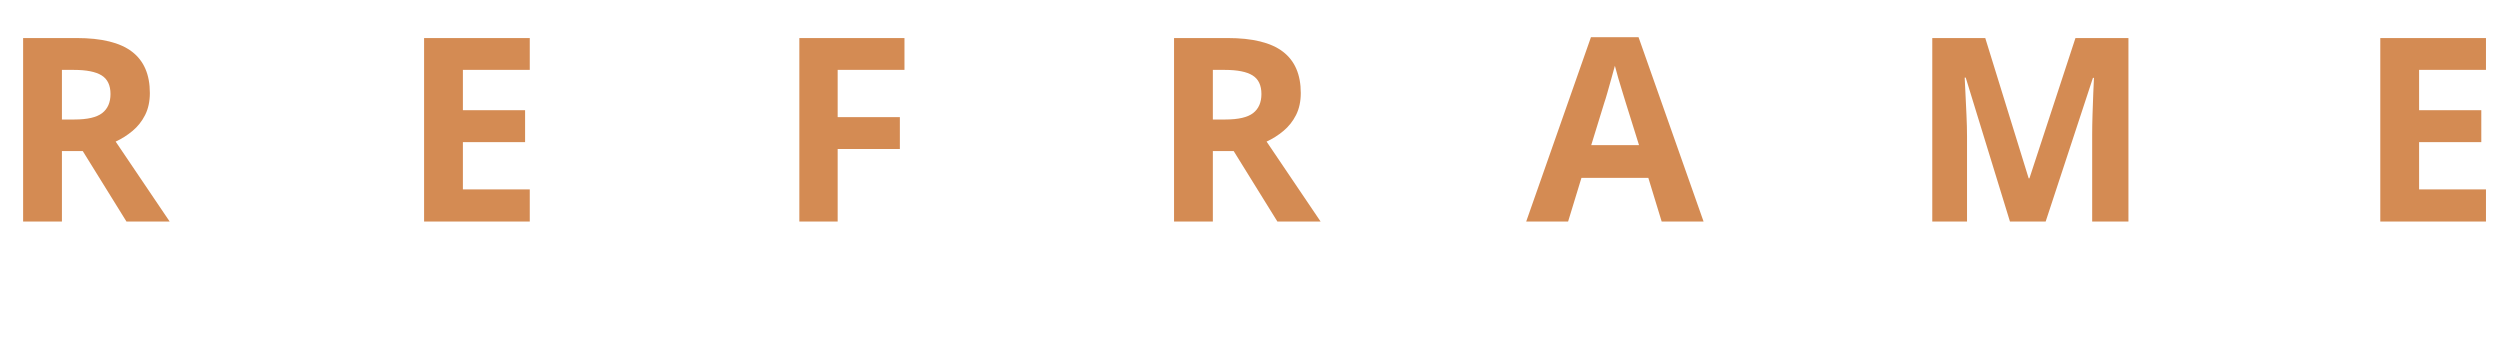
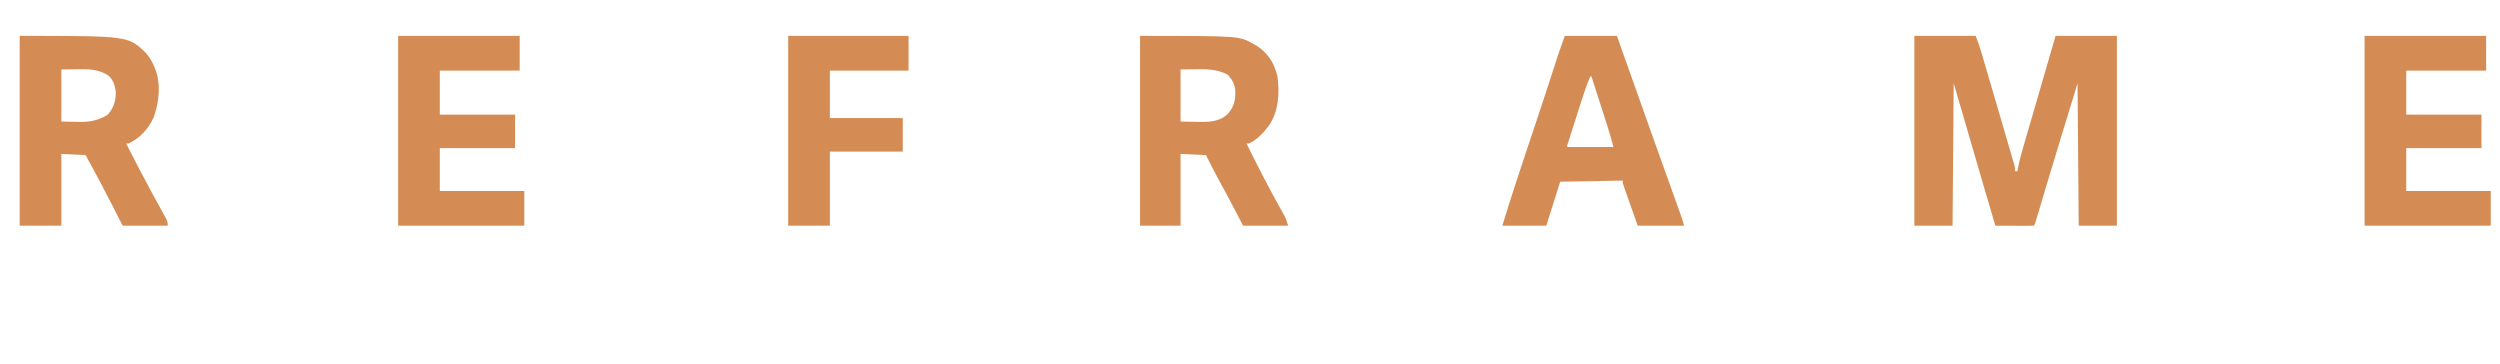
- <svg xmlns="http://www.w3.org/2000/svg" id="Layer_1" data-name="Layer 1" viewBox="0 0 567.74 81.19">
-   <defs>
-     <style>
-       .cls-1 {
-         letter-spacing: .9em;
-       }
- 
-       .cls-2 {
-         letter-spacing: .8em;
-       }
- 
-       .cls-3 {
-         fill: #d48b53;
-         font-family: AdelleSansDevanagari-Bold, 'Adelle Sans Devanagari';
-         font-size: 58.37px;
-         font-weight: 700;
-       }
-     </style>
-   </defs>
-   <text class="cls-3" transform="translate(0 50.31)">
-     <tspan class="cls-1" x="0" y="0">REF</tspan>
-     <tspan class="cls-2" x="261.37" y="0">RAME</tspan>
-   </text>
+ <svg xmlns="http://www.w3.org/2000/svg" version="1.1" width="2160" height="314">
+   <path d="M0 0 C17.49 0 34.98 0 53 0 C54.837 4.898 56.541 9.565 58.002 14.547 C58.367 15.787 58.732 17.026 59.108 18.303 C59.499 19.642 59.89 20.981 60.281 22.32 C60.696 23.732 61.11 25.143 61.525 26.554 C62.627 30.304 63.725 34.056 64.822 37.808 C65.727 40.9 66.633 43.992 67.539 47.083 C69.763 54.67 71.983 62.258 74.201 69.846 C75.77 75.214 77.343 80.581 78.917 85.947 C79.966 89.525 81.012 93.103 82.055 96.683 C82.516 98.261 82.978 99.838 83.441 101.415 C84.063 103.537 84.681 105.661 85.297 107.785 C85.63 108.929 85.964 110.072 86.308 111.25 C87 114 87 114 87 117 C87.66 117 88.32 117 89 117 C89.096 116.449 89.192 115.898 89.29 115.331 C90.748 107.493 92.941 99.908 95.184 92.266 C95.6 90.835 96.016 89.404 96.432 87.973 C97.535 84.178 98.644 80.384 99.754 76.59 C100.896 72.682 102.033 68.772 103.171 64.863 C104.744 59.456 106.319 54.051 107.896 48.646 C111.197 37.331 114.477 26.01 117.75 14.688 C119.854 7.417 119.854 7.417 122 0 C139.49 0 156.98 0 175 0 C175 54.12 175 108.24 175 164 C164.11 164 153.22 164 142 164 C141.67 123.41 141.34 82.82 141 41 C127.522 84.91 127.522 84.91 114.234 128.879 C113.882 130.058 113.529 131.238 113.166 132.453 C111.54 137.894 109.92 143.338 108.306 148.783 C107.739 150.687 107.172 152.592 106.605 154.496 C106.352 155.356 106.099 156.216 105.838 157.102 C104.113 162.887 104.113 162.887 103 164 C100.552 164.088 98.132 164.115 95.684 164.098 C94.587 164.096 94.587 164.096 93.468 164.093 C91.125 164.088 88.781 164.075 86.438 164.062 C84.852 164.057 83.267 164.053 81.682 164.049 C77.788 164.038 73.894 164.021 70 164 C67.668 156.084 65.336 148.168 63.006 140.251 C61.922 136.568 60.837 132.885 59.752 129.202 C51.095 99.822 42.556 70.41 34 41 C33.67 81.59 33.34 122.18 33 164 C22.11 164 11.22 164 0 164 C0 109.88 0 55.76 0 0 Z " fill="#D48C54" transform="translate(1654,31)" />
+   <path d="M0 0 C93.782 0 93.782 0 108.875 14.609 C112.005 18.131 114.142 21.685 116 26 C116.458 26.992 116.458 26.992 116.926 28.004 C122.248 41.297 120.524 57.147 115.812 70.32 C111.376 80.176 103.899 88.463 94 93 C93.34 93 92.68 93 92 93 C103.045 114.608 103.045 114.608 114.5 136 C114.98 136.875 115.46 137.75 115.955 138.652 C117.302 141.102 118.651 143.551 120 146 C121.592 148.891 123.176 151.787 124.75 154.688 C125.086 155.294 125.422 155.901 125.768 156.525 C127.244 159.259 128 160.835 128 164 C115.13 164 102.26 164 89 164 C86.112 158.349 83.225 152.697 80.25 146.875 C73.328 133.361 66.306 119.924 58.914 106.659 C58.25 105.454 57.616 104.231 57 103 C50.07 102.67 43.14 102.34 36 102 C36 122.46 36 142.92 36 164 C24.12 164 12.24 164 0 164 C0 109.88 0 55.76 0 0 Z M36 29 C36 43.85 36 58.7 36 74 C40.063 74.082 44.126 74.165 48.312 74.25 C49.57 74.286 50.827 74.323 52.122 74.36 C61.013 74.447 68.267 72.82 75.938 68.25 C81.245 62.46 83.271 55.809 83 48 C82.259 42.714 80.885 38.345 77 34.562 C68.508 28.523 58.334 28.595 48.312 28.812 C42.218 28.905 42.218 28.905 36 29 Z " fill="#D48C54" transform="translate(17,31)" />
+   <path d="M0 0 C85.738 0 85.738 0 98 7 C99.135 7.63 99.135 7.63 100.293 8.273 C110.237 14.303 115.63 23.104 118.586 34.199 C120.78 49.042 119.867 65.459 111 78 C106.208 84.103 101.174 89.731 94 93 C93.34 93 92.68 93 92 93 C101.647 112.564 111.603 131.992 122.269 151.022 C122.732 151.856 123.195 152.691 123.672 153.551 C124.075 154.269 124.478 154.988 124.894 155.728 C126 158 126 158 128 164 C115.13 164 102.26 164 89 164 C87.103 160.329 85.205 156.657 83.25 152.875 C78.328 143.379 73.282 133.961 68.127 124.589 C64.228 117.477 60.562 110.286 57 103 C46.11 102.505 46.11 102.505 35 102 C35 122.46 35 142.92 35 164 C23.45 164 11.9 164 0 164 C0 109.88 0 55.76 0 0 Z M35 29 C35 43.85 35 58.7 35 74 C39.228 74.082 43.456 74.165 47.812 74.25 C49.777 74.305 49.777 74.305 51.781 74.36 C60.195 74.439 68.68 73.837 75.236 68.015 C81.272 61.564 82.464 55.95 82.316 47.234 C81.759 41.538 79.683 37.946 76 33.688 C67.139 28.703 57.16 28.596 47.25 28.812 C43.208 28.874 39.165 28.936 35 29 Z " fill="#D48C54" transform="translate(985,31)" />
+   <path d="M0 0 C14.85 0 29.7 0 45 0 C46.414 3.988 47.828 7.977 49.285 12.086 C61.926 47.741 61.926 47.741 74.625 83.375 C74.908 84.167 75.191 84.959 75.482 85.774 C78.731 94.867 81.985 103.958 85.241 113.048 C87.097 118.229 88.952 123.411 90.806 128.593 C91.948 131.787 93.092 134.981 94.237 138.174 C95.511 141.727 96.783 145.281 98.055 148.836 C98.439 149.907 98.824 150.978 99.22 152.081 C99.573 153.068 99.925 154.055 100.289 155.072 C100.596 155.931 100.904 156.79 101.221 157.676 C101.917 159.752 102.469 161.875 103 164 C89.8 164 76.6 164 63 164 C59.782 154.904 59.782 154.904 56.5 145.625 C55.821 143.712 55.143 141.798 54.443 139.827 C53.91 138.314 53.377 136.802 52.844 135.289 C52.563 134.5 52.282 133.712 51.993 132.899 C50 127.228 50 127.228 50 125 C32.18 125.33 14.36 125.66 -4 126 C-7.96 138.54 -11.92 151.08 -16 164 C-28.54 164 -41.08 164 -54 164 C-47.378 142.355 -40.363 120.872 -33.164 99.414 C-30.564 91.661 -27.974 83.904 -25.383 76.148 C-25.102 75.308 -24.821 74.468 -24.532 73.602 C-19.302 57.948 -14.152 42.27 -9.097 26.558 C-8.848 25.786 -8.599 25.014 -8.342 24.219 C-7.706 22.246 -7.073 20.273 -6.44 18.299 C-4.386 12.167 -2.175 6.09 0 0 Z M22 35 C19.002 42.189 16.462 49.456 14.109 56.879 C13.76 57.972 13.41 59.065 13.05 60.192 C12.319 62.481 11.59 64.771 10.862 67.062 C9.743 70.585 8.618 74.106 7.492 77.627 C6.781 79.857 6.07 82.086 5.359 84.316 C5.022 85.374 4.685 86.431 4.337 87.52 C4.029 88.489 3.722 89.457 3.405 90.455 C3.133 91.311 2.861 92.167 2.581 93.049 C1.952 94.82 1.952 94.82 2 96 C15.2 96 28.4 96 42 96 C39.718 87.532 39.718 87.532 37.191 79.161 C36.871 78.161 36.55 77.161 36.221 76.13 C35.886 75.094 35.552 74.057 35.207 72.988 C34.856 71.894 34.505 70.8 34.144 69.672 C33.036 66.218 31.924 62.765 30.812 59.312 C30.055 56.954 29.298 54.595 28.541 52.236 C26.697 46.49 24.849 40.745 23 35 C22.67 35 22.34 35 22 35 Z " fill="#D48C54" transform="translate(1352,31)" />
+   <path d="M0 0 C34.65 0 69.3 0 105 0 C105 9.9 105 19.8 105 30 C82.23 30 59.46 30 36 30 C36 42.54 36 55.08 36 68 C57.45 68 78.9 68 101 68 C101 77.57 101 87.14 101 97 C79.55 97 58.1 97 36 97 C36 109.21 36 121.42 36 134 C60.09 134 84.18 134 109 134 C109 143.9 109 153.8 109 164 C73.03 164 37.06 164 0 164 C0 109.88 0 55.76 0 0 Z " fill="#D48C54" transform="translate(2043,31)" />
+   <path d="M0 0 C34.65 0 69.3 0 105 0 C105 9.9 105 19.8 105 30 C82.23 30 59.46 30 36 30 C36 42.54 36 55.08 36 68 C57.45 68 78.9 68 101 68 C101 77.57 101 87.14 101 97 C79.55 97 58.1 97 36 97 C36 109.21 36 121.42 36 134 C60.09 134 84.18 134 109 134 C109 143.9 109 153.8 109 164 C73.03 164 37.06 164 0 164 C0 109.88 0 55.76 0 0 Z " fill="#D48C54" transform="translate(344,31)" />
+   <path d="M0 0 C34.32 0 68.64 0 104 0 C104 9.9 104 19.8 104 30 C81.56 30 59.12 30 36 30 C36 43.53 36 57.06 36 71 C56.79 71 77.58 71 99 71 C99 80.57 99 90.14 99 100 C78.21 100 57.42 100 36 100 C36 121.12 36 142.24 36 164 C24.12 164 12.24 164 0 164 C0 109.88 0 55.76 0 0 Z " fill="#D48C54" transform="translate(681,31)" />
</svg>
